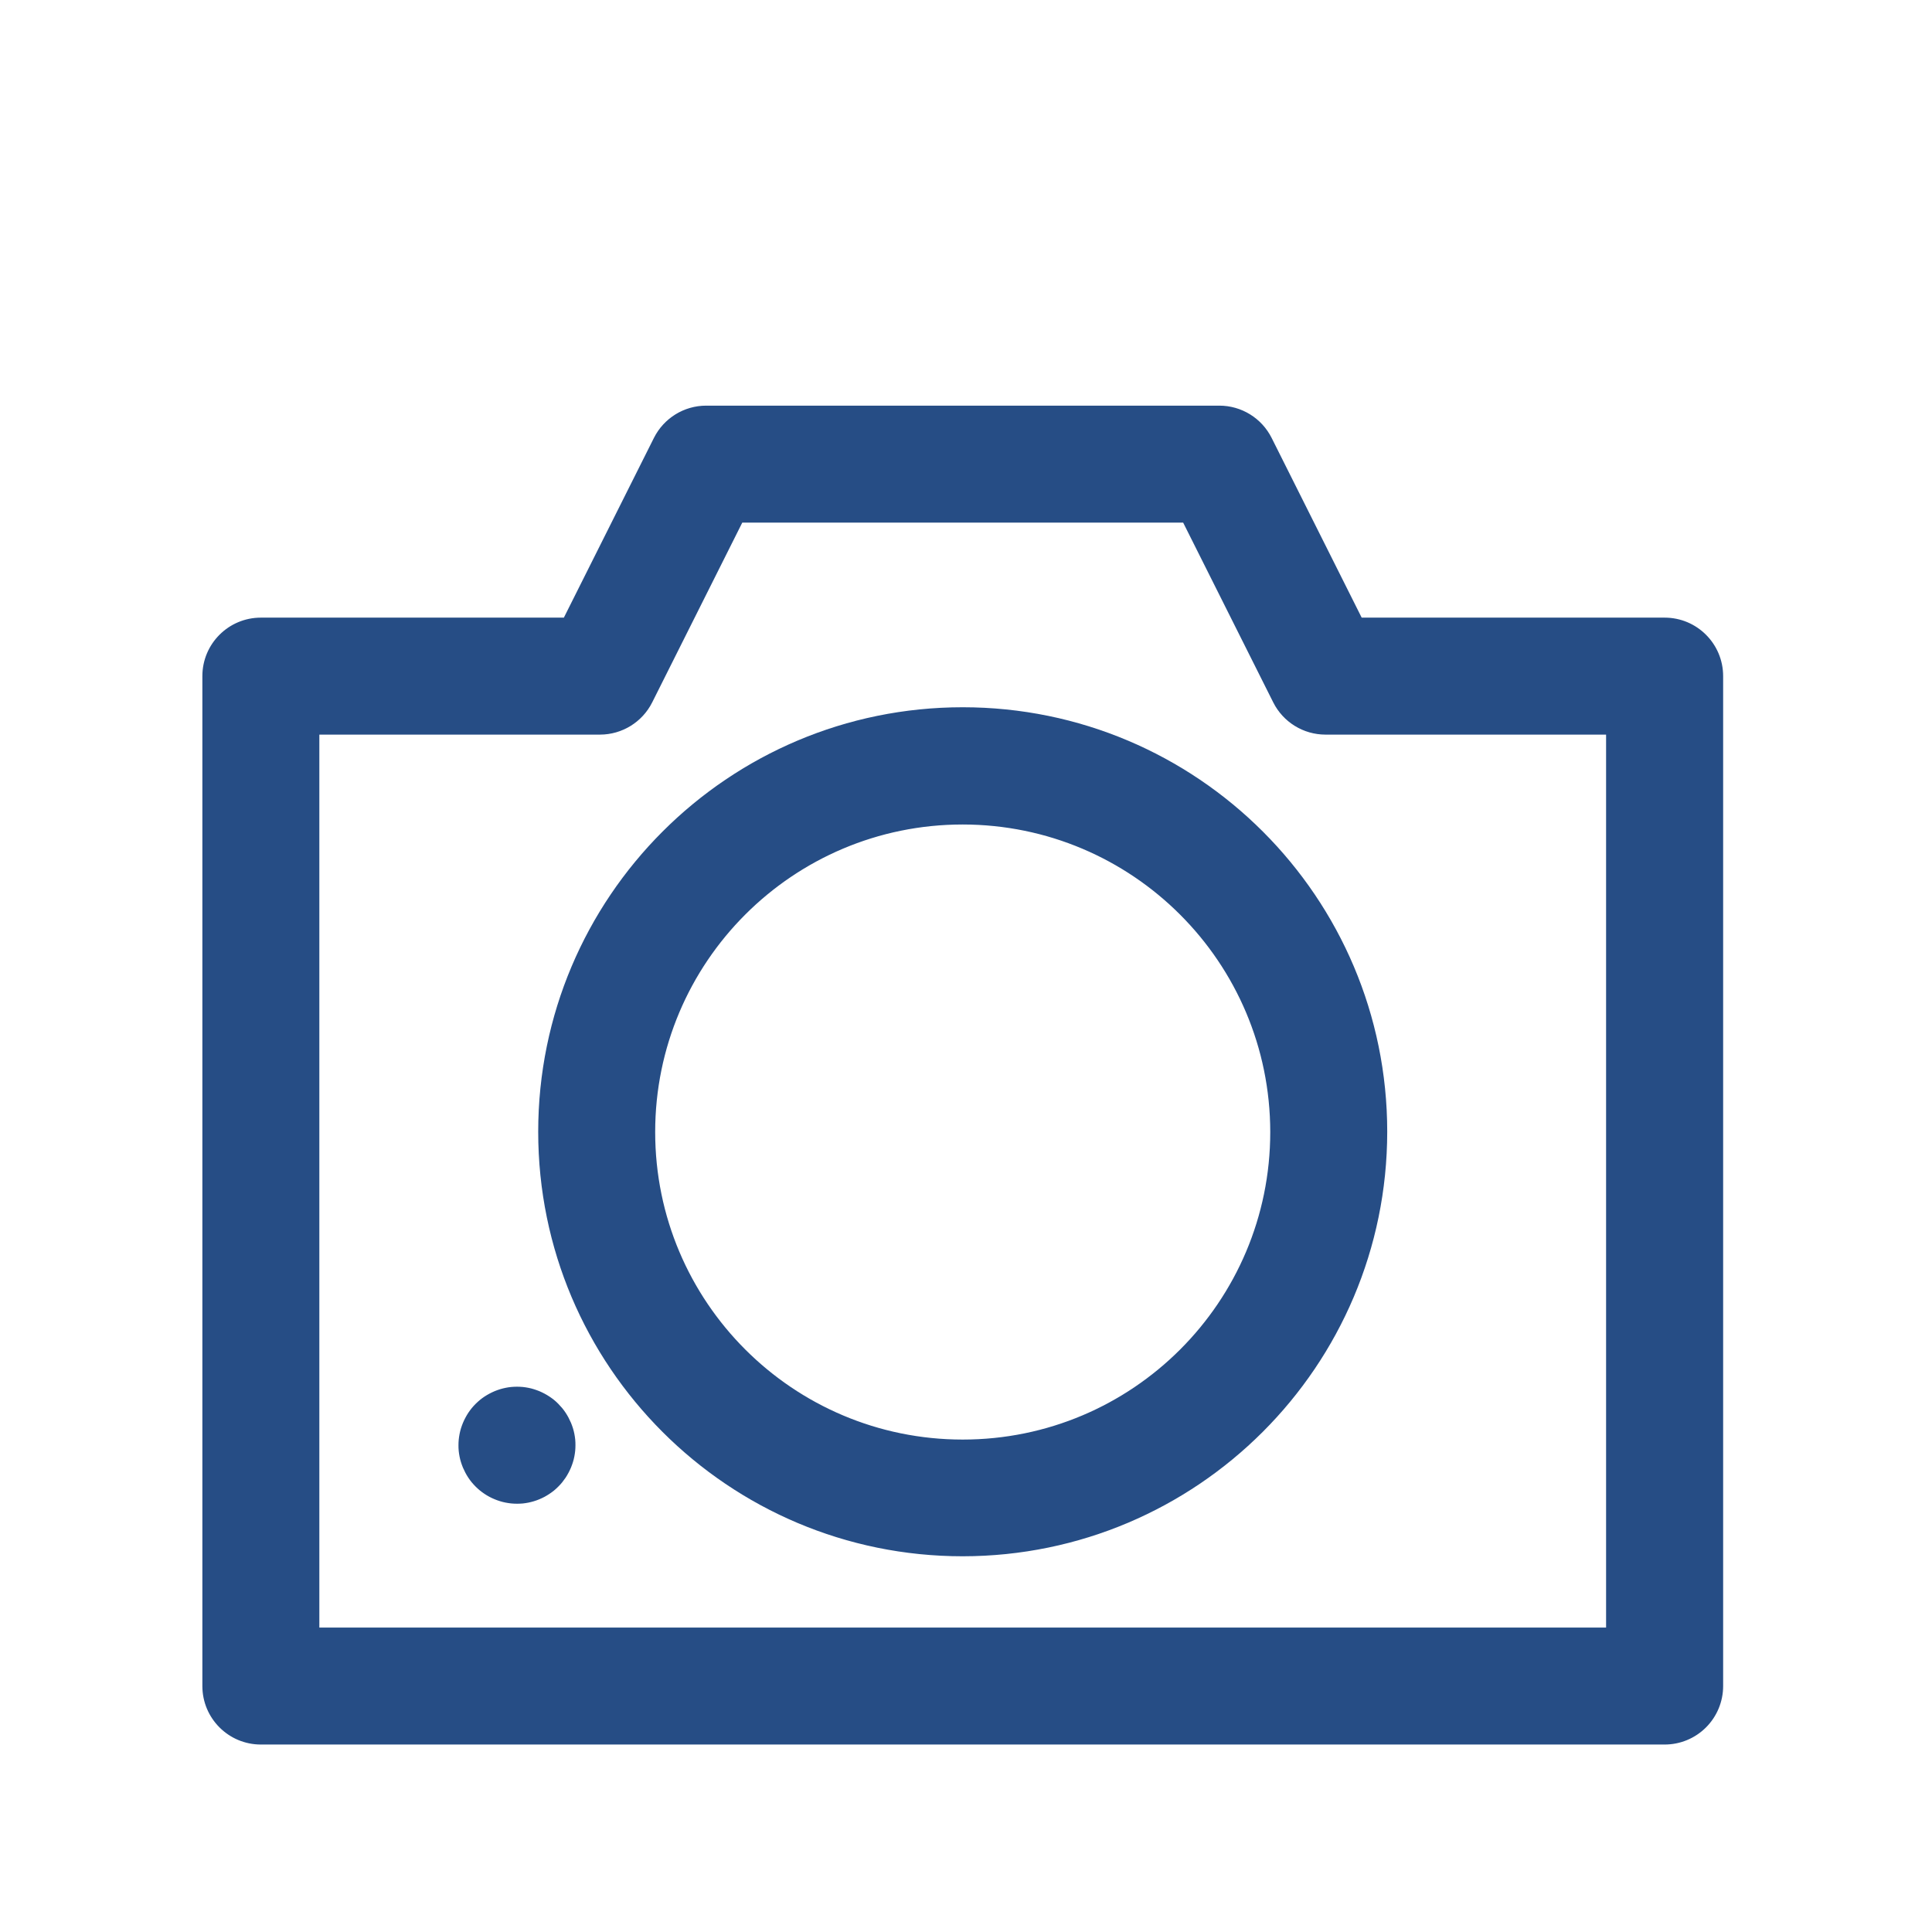
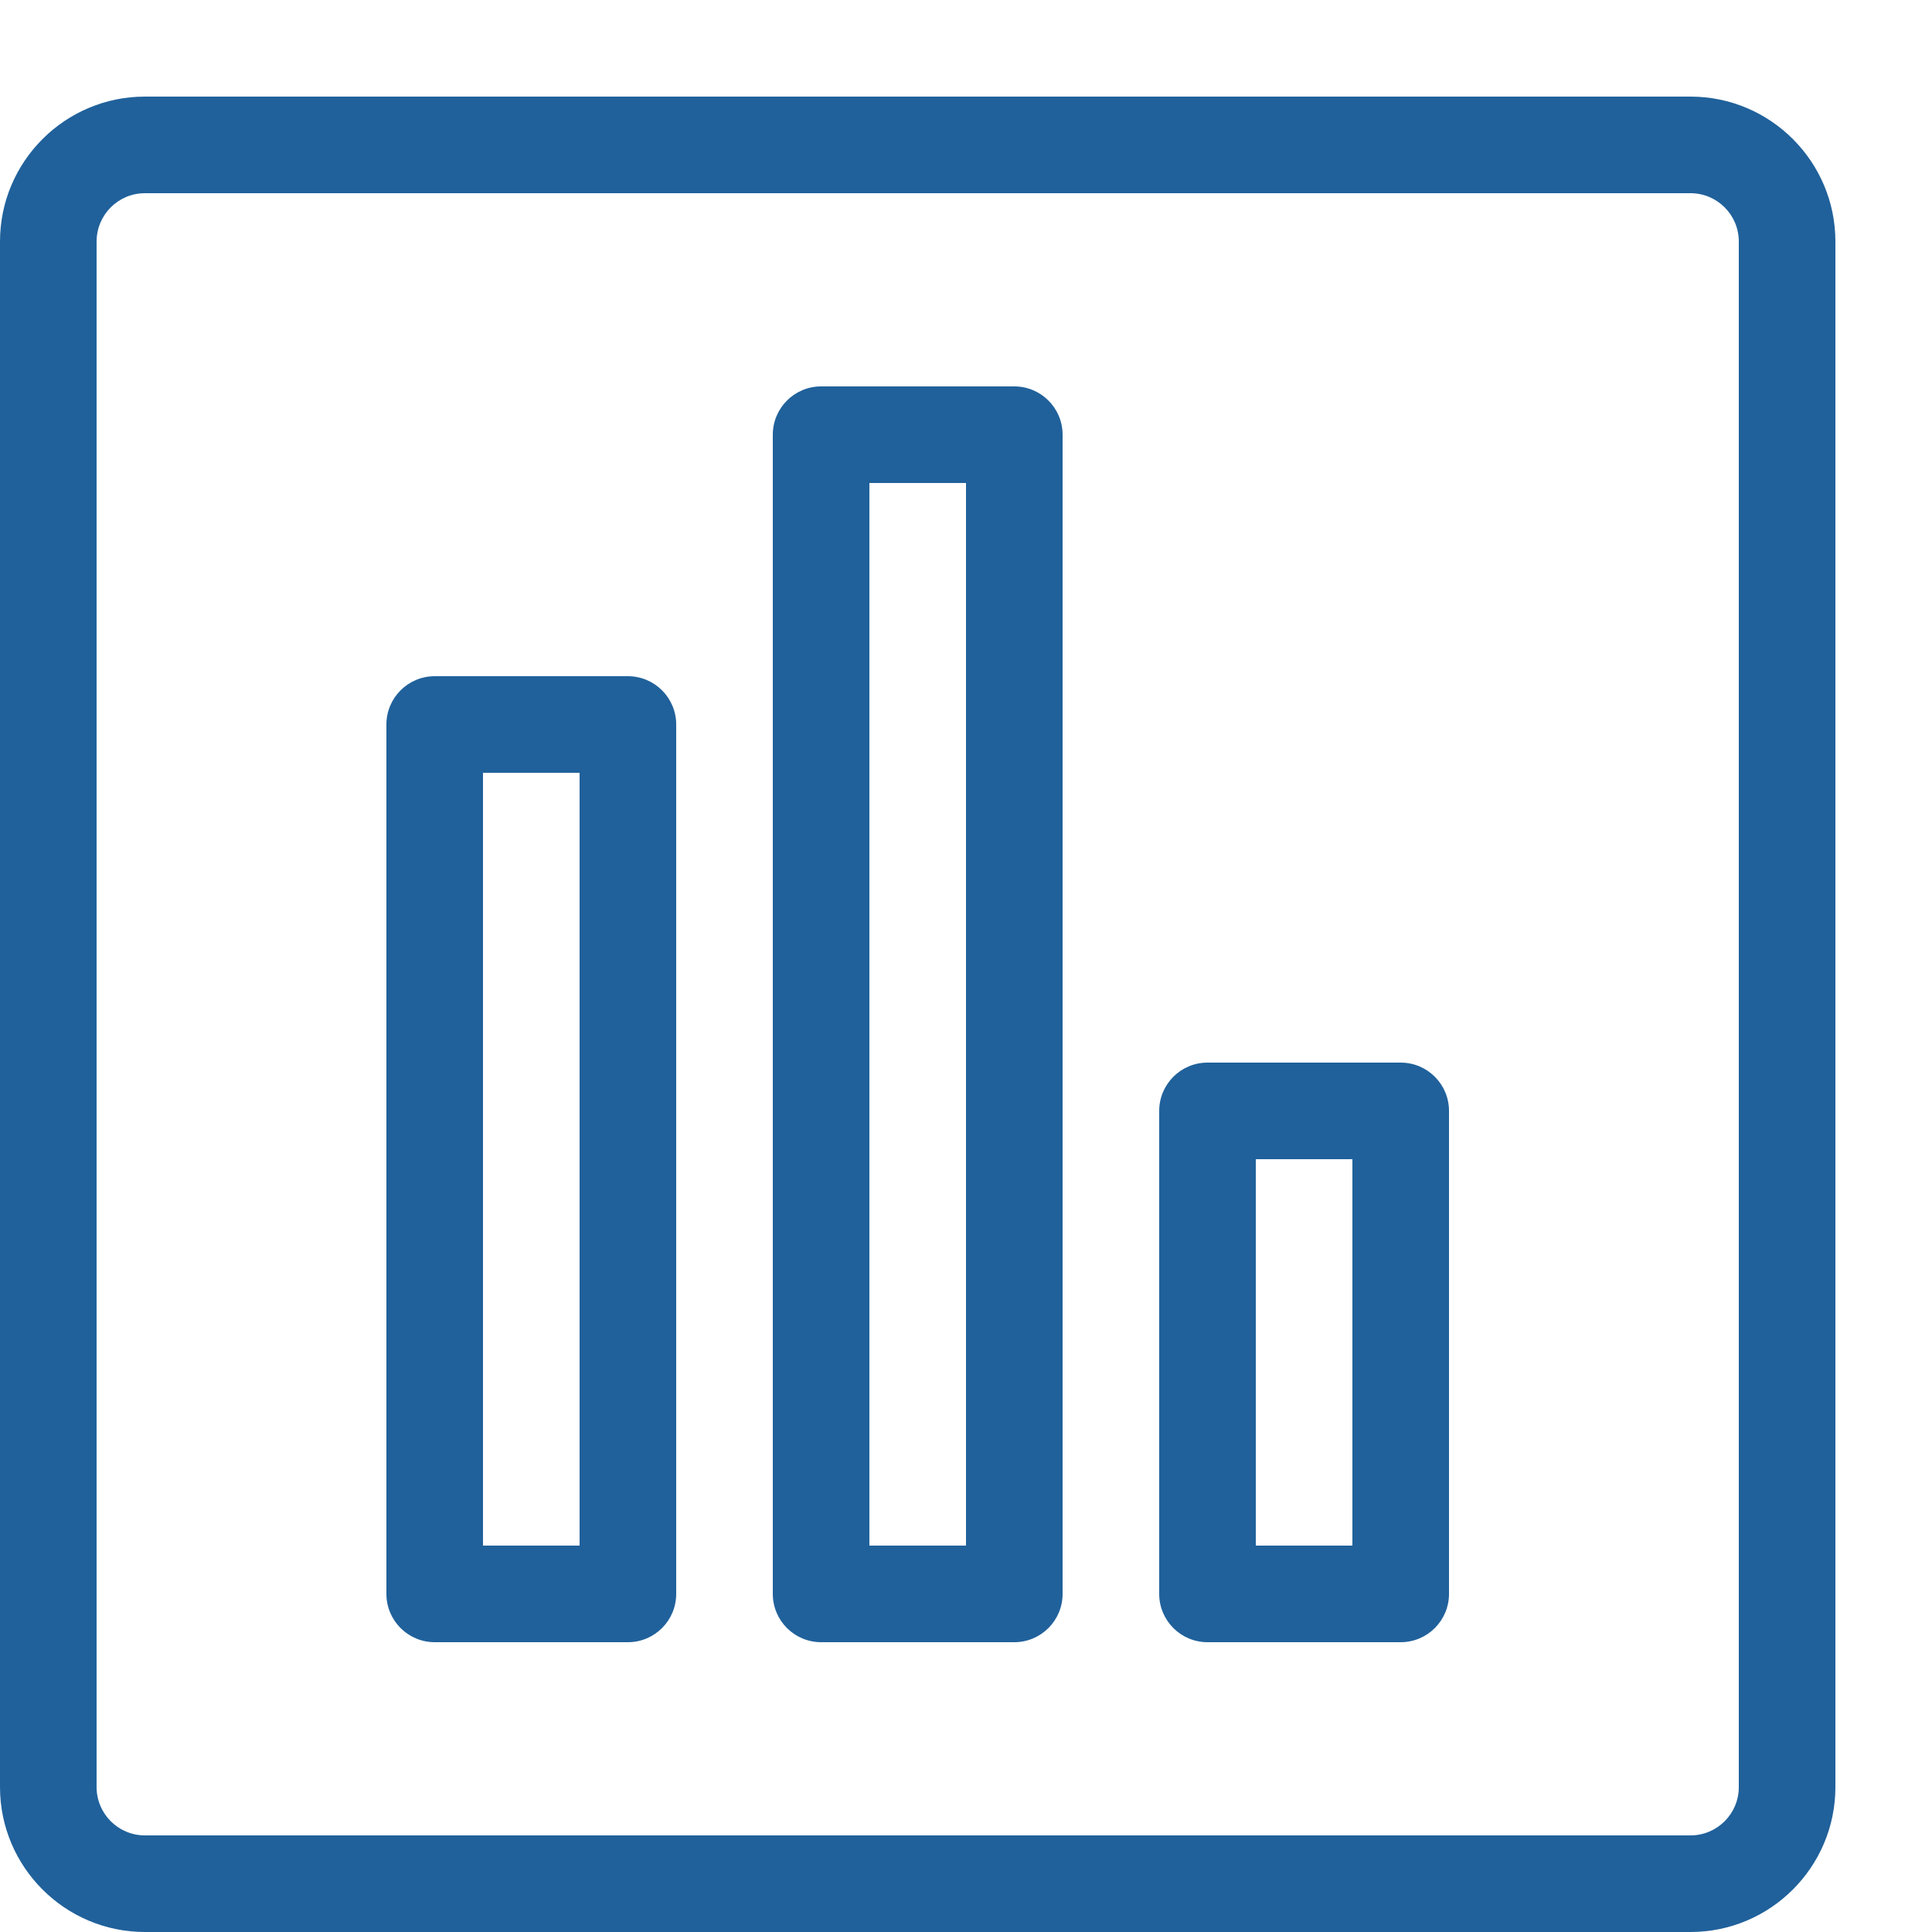
- <svg xmlns="http://www.w3.org/2000/svg" viewBox="0 0 512 512">
-   <g data-name="1" id="_1">
-     <path stroke="#264d85" fill="#264d85" d="M255.13,411.93a112,112,0,1,1,112-112A112.09,112.09,0,0,1,255.13,411.93Zm0-193.93a82,82,0,1,0,82,82A82.06,82.06,0,0,0,255.13,218Z" />
-     <path stroke="#264d85" fill="#264d85" d="M137,398a14.46,14.46,0,0,1-1.47-.07c-.49-.05-1-.13-1.46-.22s-1-.22-1.43-.36a14.25,14.25,0,0,1-1.38-.5,14.49,14.49,0,0,1-1.32-.62,14.69,14.69,0,0,1-1.27-.76c-.4-.27-.8-.56-1.18-.87s-.75-.65-1.1-1-.68-.72-1-1.1-.6-.78-.87-1.18a14.6,14.6,0,0,1-.75-1.27q-.34-.65-.63-1.32c-.19-.45-.35-.92-.5-1.39s-.26-.94-.36-1.42-.17-1-.22-1.46A14.33,14.33,0,0,1,122,383a14.66,14.66,0,0,1,.07-1.48c.05-.48.13-1,.22-1.45s.22-1,.36-1.43.31-.93.5-1.38.4-.89.63-1.32a14.6,14.6,0,0,1,.75-1.27c.27-.4.56-.8.87-1.18s.65-.75,1-1.1.72-.68,1.1-1,.78-.6,1.18-.87a16.67,16.67,0,0,1,2.59-1.38c.45-.19.92-.35,1.38-.5s1-.26,1.43-.36,1-.17,1.46-.22a16.15,16.15,0,0,1,2.95,0c.48.05,1,.13,1.45.22s1,.22,1.42.36.94.31,1.39.5.89.4,1.32.63a15.58,15.58,0,0,1,2.45,1.62c.38.31.75.65,1.09,1s.68.72,1,1.1.6.78.87,1.18a14.6,14.6,0,0,1,.75,1.27q.34.65.63,1.32c.19.45.35.92.5,1.38s.26.95.36,1.43.17,1,.22,1.45A14.66,14.66,0,0,1,152,383a14.33,14.33,0,0,1-.07,1.47c-.05.49-.13,1-.22,1.46s-.22,1-.36,1.42-.31.94-.5,1.39-.4.89-.63,1.32a14.6,14.6,0,0,1-.75,1.27c-.27.4-.57.8-.87,1.18s-.65.75-1,1.1-.71.68-1.09,1a16.64,16.64,0,0,1-2.45,1.63c-.43.22-.87.44-1.32.62a13.53,13.53,0,0,1-1.39.5c-.46.14-.94.26-1.42.36s-1,.17-1.45.22A14.66,14.66,0,0,1,137,398Z" />
-     <path stroke="#264d85" fill="#264d85" d="M441.13,461.82h-372a15,15,0,0,1-15-15V179.18a15,15,0,0,1,15-15h80.61l24-47.9A15,15,0,0,1,187.13,108h136a15,15,0,0,1,13.42,8.28l24,47.9h80.6a15,15,0,0,1,15,15V446.82A15,15,0,0,1,441.13,461.82Zm-357-30h342V194.18H351.27a15,15,0,0,1-13.41-8.28l-24-47.9H196.4l-24,47.9A15,15,0,0,1,159,194.18H84.13Z" />
-   </g>
+ <svg xmlns="http://www.w3.org/2000/svg" id="svg10" viewBox="0 0 20 20" height="20" width="20" version="1.1">
+   <defs id="defs14" />
+   <path style="fill:#20619b;fill-opacity:1" id="path2" d="M17.5 20h-16c-0.827 0-1.5-0.673-1.5-1.5v-16c0-0.827 0.673-1.5 1.5-1.5h16c0.827 0 1.5 0.673 1.5 1.5v16c0 0.827-0.673 1.5-1.5 1.5zM1.5 2c-0.276 0-0.5 0.224-0.5 0.5v16c0 0.276 0.224 0.5 0.5 0.5h16c0.276 0 0.5-0.224 0.5-0.5v-16c0-0.276-0.224-0.5-0.5-0.5h-16z" fill="#000000" />
+   <path style="fill:#20619b;fill-opacity:1" id="path4" d="M6.5 17h-2c-0.276 0-0.5-0.224-0.5-0.5v-9c0-0.276 0.224-0.5 0.5-0.5h2c0.276 0 0.5 0.224 0.5 0.5v9c0 0.276-0.224 0.5-0.5 0.5zM5 16h1v-8h-1v8z" fill="#000000" />
+   <path style="fill:#20619b;fill-opacity:1" id="path6" d="M10.5 17h-2c-0.276 0-0.5-0.224-0.5-0.5v-12c0-0.276 0.224-0.5 0.5-0.5h2c0.276 0 0.5 0.224 0.5 0.5v12c0 0.276-0.224 0.5-0.5 0.5zM9 16h1v-11h-1v11z" fill="#000000" />
+   <path style="fill:#20619b;fill-opacity:1" id="path8" d="M14.5 17h-2c-0.276 0-0.5-0.224-0.5-0.5v-5c0-0.276 0.224-0.5 0.5-0.5h2c0.276 0 0.5 0.224 0.5 0.5v5c0 0.276-0.224 0.5-0.5 0.5zM13 16h1v-4h-1v4z" fill="#000000" />
</svg>
